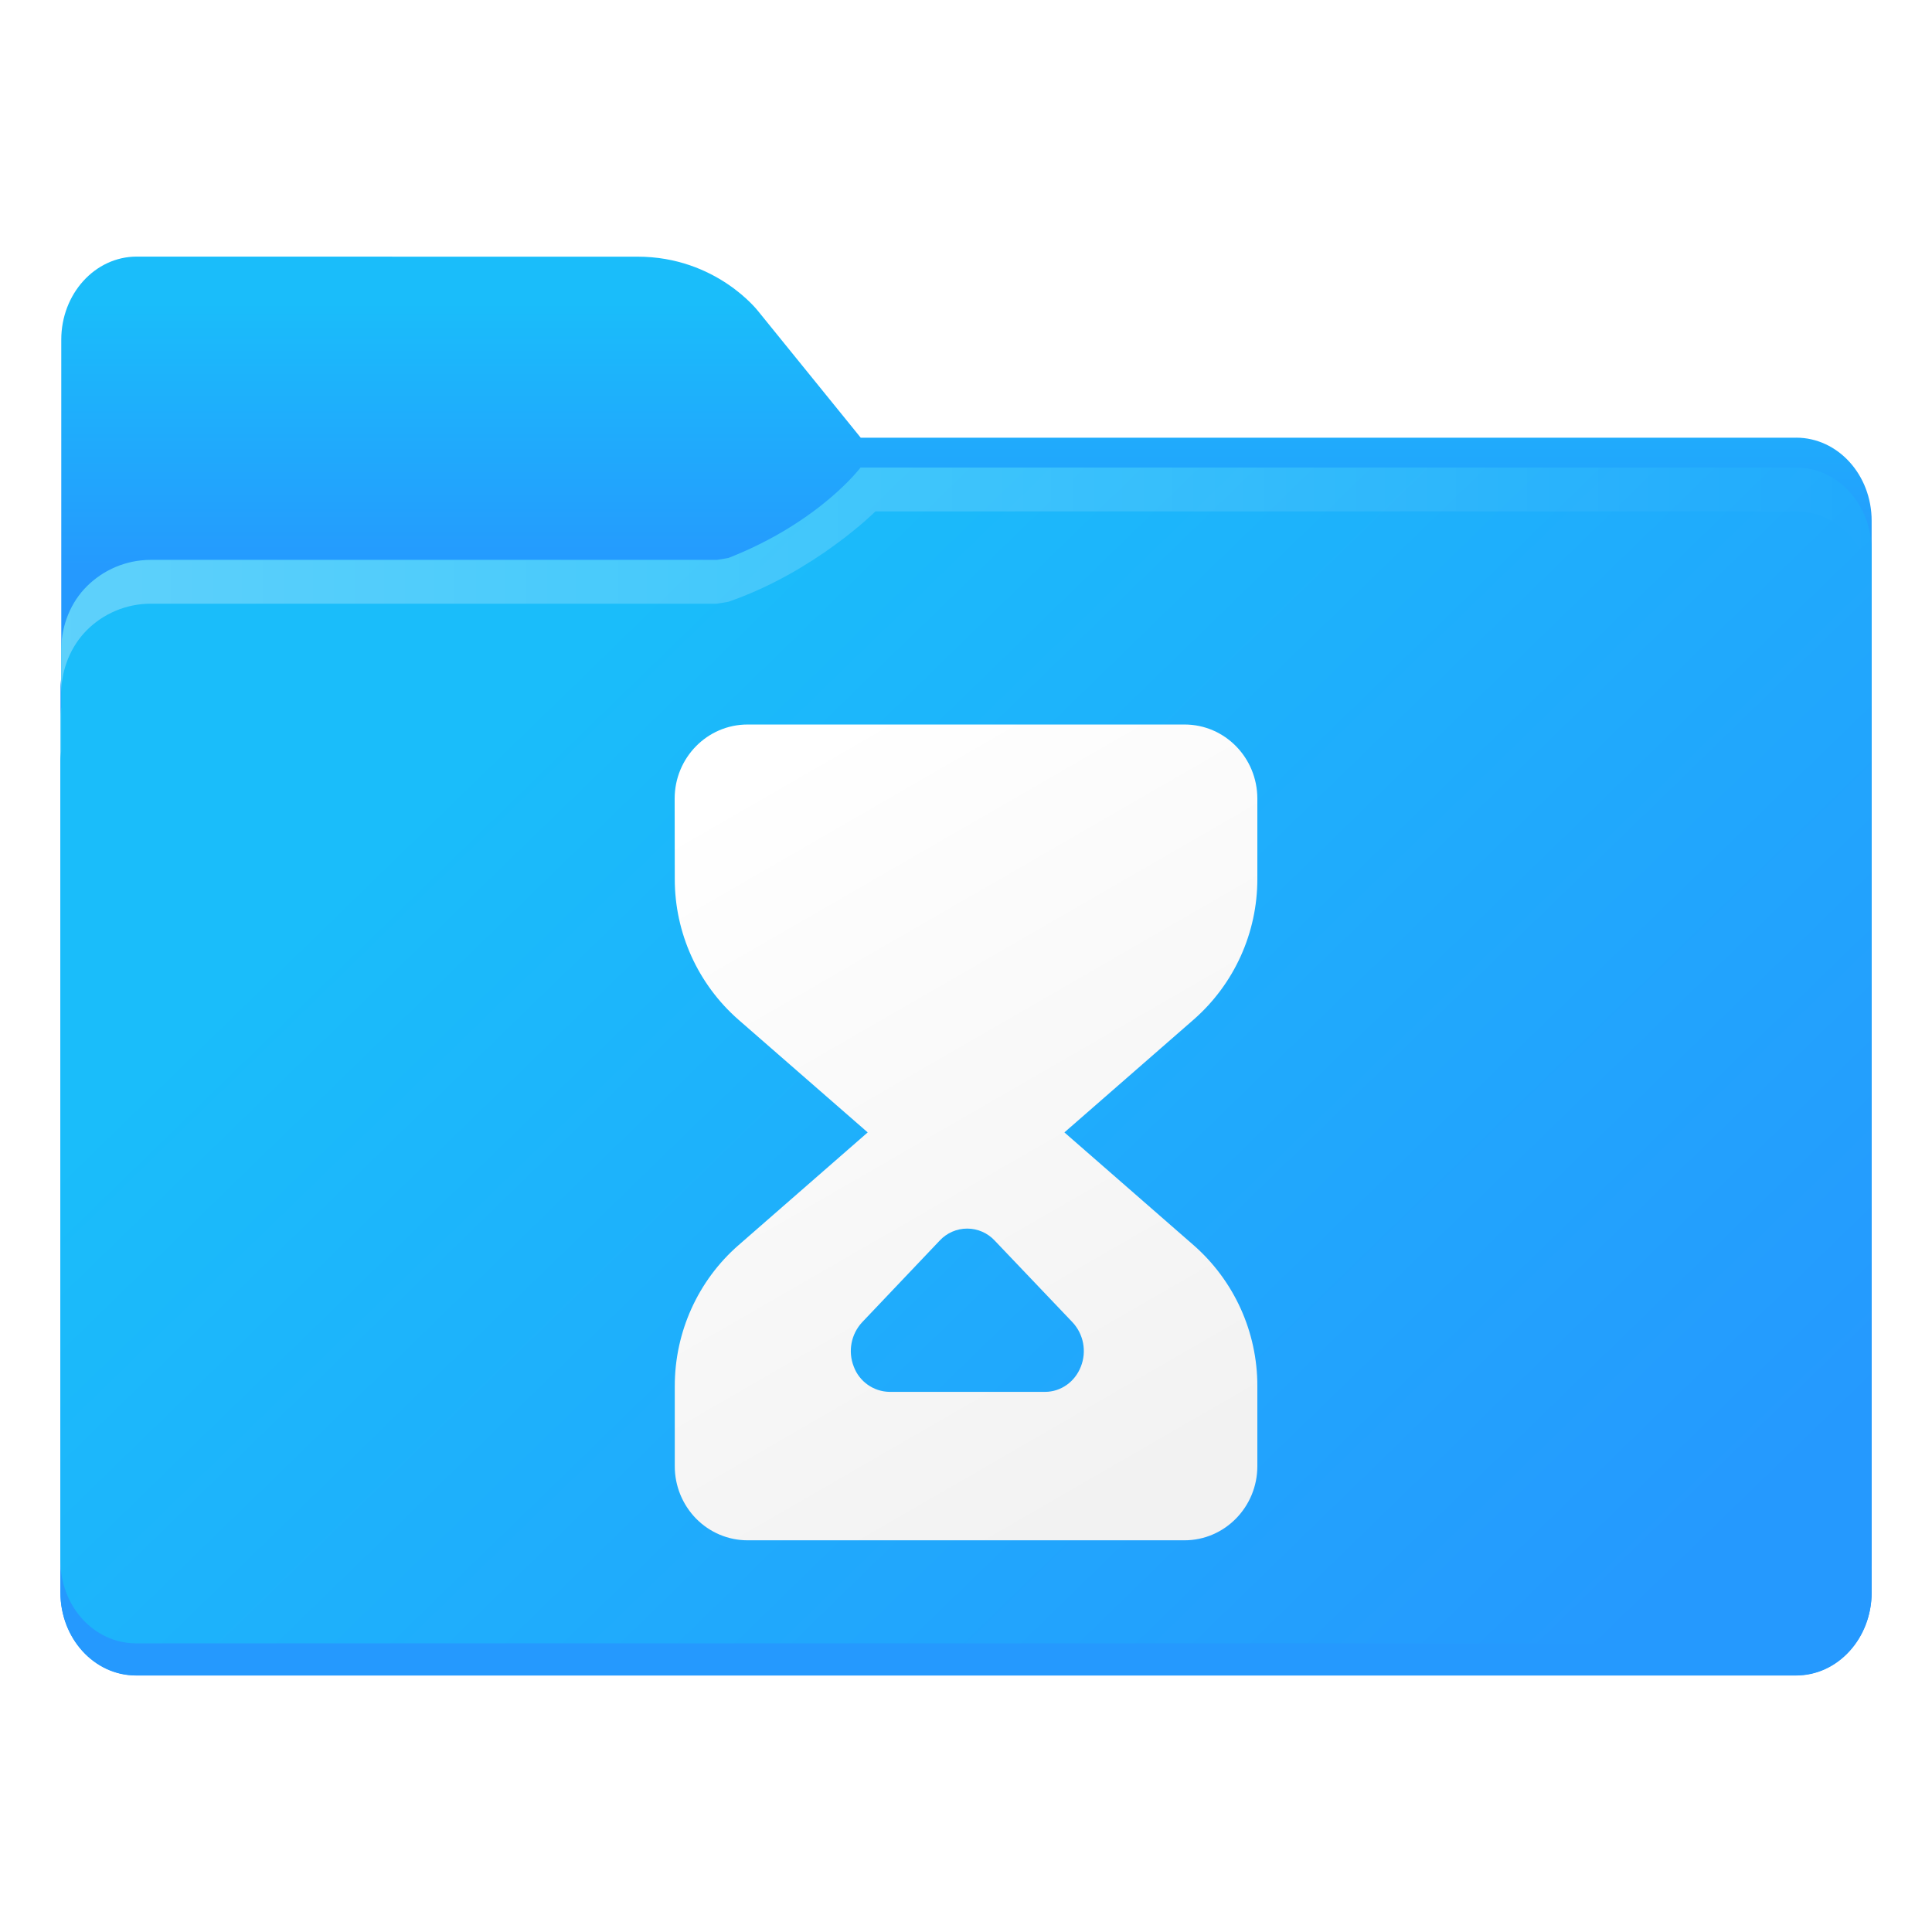
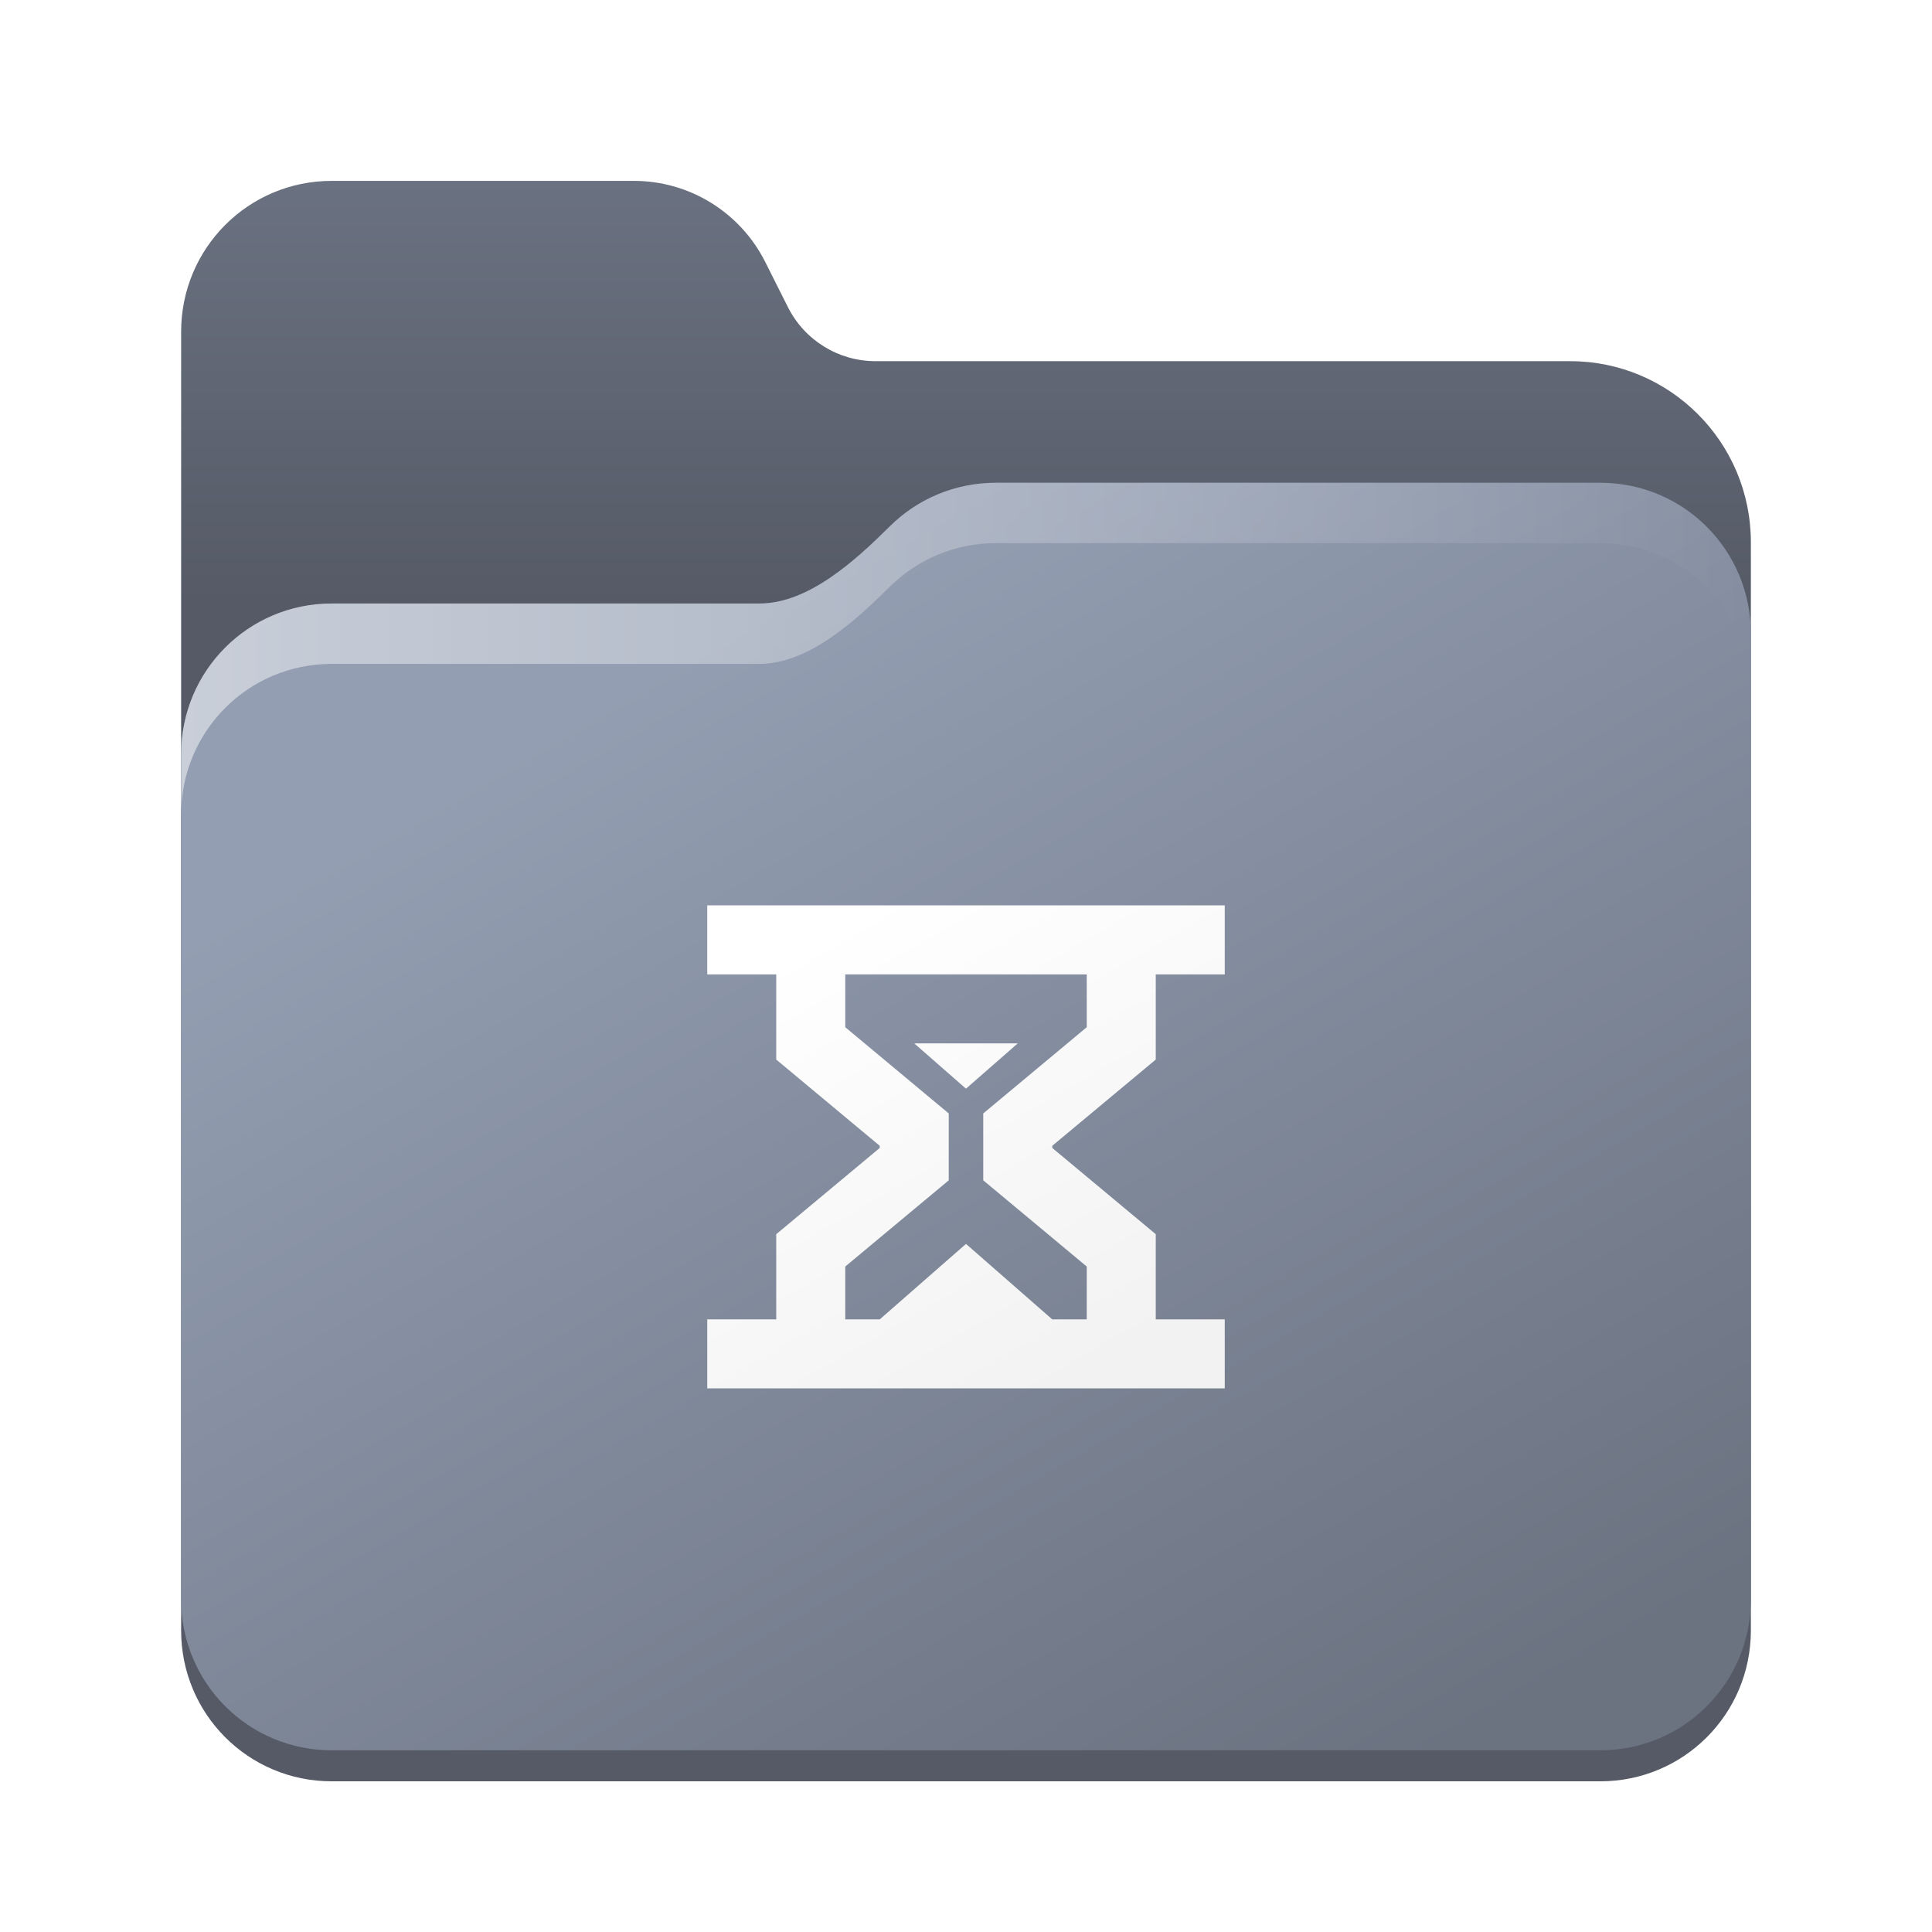
- <svg xmlns="http://www.w3.org/2000/svg" width="64" height="64" version="1.1" viewBox="0 0 16.933 16.933" id="svg23" xml:space="preserve">
-   <defs id="defs10">
-     <style type="text/css" id="style1" />
-     <linearGradient id="linearGradient1093" x1="6.218" x2="10.186" y1="6.088" y2="12.961" gradientTransform="matrix(0.90071,0,0,0.90071,0.84066,1.3404)" gradientUnits="userSpaceOnUse">
-       <stop stop-color="#bf910d" offset="0" id="stop1" style="stop-color:#ffffff;stop-opacity:1;" />
-       <stop stop-color="#a57001" offset="1" id="stop2" style="stop-color:#f2f2f2;stop-opacity:1;" />
+ <svg xmlns="http://www.w3.org/2000/svg" xmlns:xlink="http://www.w3.org/1999/xlink" height="128" viewBox="0 0 128 128" width="128" version="1.1" id="svg5248">
+   <defs id="defs5252">
+     <linearGradient id="linearGradient20">
+       <stop style="stop-color:#ffffff;stop-opacity:0.5;" offset="0" id="stop20" />
+       <stop style="stop-color:#ffffff;stop-opacity:0;" offset="1" id="stop21" />
    </linearGradient>
-     <linearGradient id="linearGradient1911" x1="25.085" x2="25.085" y1="24.031" y2="26.412" gradientTransform="translate(-17.897 -21.385)" gradientUnits="userSpaceOnUse">
-       <stop stop-color="#fcbc19" stop-opacity=".996" offset="0" id="stop3" style="stop-color:#1abdfa;stop-opacity:1;" />
-       <stop stop-color="#f4b61f" offset="1" id="stop4" style="stop-color:#2599fe;stop-opacity:1;" />
+     <linearGradient id="linearGradient8">
+       <stop style="stop-color:#939eb2;stop-opacity:1;" offset="0" id="stop9" />
+       <stop style="stop-color:#6b7280;stop-opacity:1;" offset="1" id="stop8" />
    </linearGradient>
-     <linearGradient id="linearGradient4625" x1=".529" x2="16.404" y1="5.066" y2="5.066" gradientTransform="translate(-4.75e-6)" gradientUnits="userSpaceOnUse">
-       <stop stop-color="#b78815" offset="0" id="stop5" />
-       <stop stop-color="#e2b24b" stop-opacity="0" offset="1" id="stop6" />
+     <linearGradient id="linearGradient5">
+       <stop style="stop-color:#ffffff;stop-opacity:1;" offset="0" id="stop5" />
+       <stop style="stop-color:#f2f2f2;stop-opacity:1;" offset="1" id="stop6" />
    </linearGradient>
-     <linearGradient id="linearGradient1951" x1="100" x2="133.19" y1="17.453" y2="51.606" gradientTransform="matrix(.26458 0 0 .26458 -20.108 -.13539)" gradientUnits="userSpaceOnUse">
-       <stop stop-color="#fce798" offset="0" id="stop7" style="stop-color:#1abdfa;stop-opacity:1;" />
-       <stop stop-color="#ffc937" offset="1" id="stop8" style="stop-color:#2599fe;stop-opacity:1;" />
+     <linearGradient id="linearGradient1">
+       <stop style="stop-color:#6a7180;stop-opacity:1;" offset="0" id="stop1" />
+       <stop style="stop-color:#555a66;stop-opacity:1;" offset="1" id="stop2" />
    </linearGradient>
-     <linearGradient id="linearGradient11110" x1=".529" x2="16.404" y1="5.381" y2="5.381" gradientUnits="userSpaceOnUse">
-       <stop stop-color="#fff" offset="0" id="stop9" />
-       <stop stop-color="#fff" stop-opacity="0" offset="1" id="stop10" />
+     <linearGradient xlink:href="#linearGradient2023" id="linearGradient2025" x1="2689.252" y1="-1106.803" x2="2918.07" y2="-1106.803" gradientUnits="userSpaceOnUse" />
+     <linearGradient id="linearGradient2023">
+       <stop style="stop-color:#62a0ea;stop-opacity:1;" offset="0" id="stop2019" />
+       <stop style="stop-color:#afd4ff;stop-opacity:1;" offset="0.058" id="stop2795" />
+       <stop style="stop-color:#62a0ea;stop-opacity:1;" offset="0.122" id="stop2797" />
+       <stop style="stop-color:#62a0ea;stop-opacity:1;" offset="0.873" id="stop2793" />
+       <stop style="stop-color:#c0d5ea;stop-opacity:1;" offset="0.956" id="stop2791" />
+       <stop style="stop-color:#62a0ea;stop-opacity:1;" offset="1" id="stop2021" />
    </linearGradient>
+     <clipPath id="s">
+       <path d="M 0,0 H 1600 V 1200 H 0 Z" id="path18" />
+     </clipPath>
+     <mask id="r">
+       <g filter="url(#a)" id="g17" style="filter:url(#a-2)">
+         <path d="M 0,0 H 16 V 16 H 0 Z" fill-opacity="0.5" id="path17" />
+       </g>
+     </mask>
+     <filter id="a-2" height="1" width="1" x="0" y="0">
+       <feColorMatrix in="SourceGraphic" type="matrix" values="0 0 0 0 1 0 0 0 0 1 0 0 0 0 1 0 0 0 1 0" id="feColorMatrix1" />
+     </filter>
+     <clipPath id="q">
+       <path d="M 0,0 H 1600 V 1200 H 0 Z" id="path16" />
+     </clipPath>
+     <mask id="p">
+       <g filter="url(#a)" id="g15" style="filter:url(#a-2)">
+         <path d="M 0,0 H 16 V 16 H 0 Z" fill-opacity="0.3" id="path15" />
+       </g>
+     </mask>
+     <clipPath id="o">
+       <path d="M 0,0 H 1600 V 1200 H 0 Z" id="path14" />
+     </clipPath>
+     <mask id="n">
+       <g filter="url(#a)" id="g13" style="filter:url(#a-2)">
+         <path d="M 0,0 H 16 V 16 H 0 Z" fill-opacity="0.05" id="path13" />
+       </g>
+     </mask>
+     <clipPath id="m">
+       <path d="M 0,0 H 1600 V 1200 H 0 Z" id="path12" />
+     </clipPath>
+     <mask id="l">
+       <g filter="url(#a)" id="g11" style="filter:url(#a-2)">
+         <path d="M 0,0 H 16 V 16 H 0 Z" fill-opacity="0.05" id="path11" />
+       </g>
+     </mask>
+     <clipPath id="k">
+       <path d="M 0,0 H 1600 V 1200 H 0 Z" id="path10" />
+     </clipPath>
+     <mask id="j">
+       <g filter="url(#a)" id="g9" style="filter:url(#a-2)">
+         <path d="M 0,0 H 16 V 16 H 0 Z" fill-opacity="0.05" id="path9" />
+       </g>
+     </mask>
+     <clipPath id="i">
+       <path d="M 0,0 H 1600 V 1200 H 0 Z" id="path8" />
+     </clipPath>
+     <mask id="h">
+       <g filter="url(#a)" id="g7" style="filter:url(#a-2)">
+         <path d="M 0,0 H 16 V 16 H 0 Z" fill-opacity="0.05" id="path7" />
+       </g>
+     </mask>
+     <clipPath id="g">
+       <path d="M 0,0 H 1600 V 1200 H 0 Z" id="path6" />
+     </clipPath>
+     <mask id="f">
+       <g filter="url(#a)" id="g5" style="filter:url(#a-2)">
+         <path d="M 0,0 H 16 V 16 H 0 Z" fill-opacity="0.05" id="path5" />
+       </g>
+     </mask>
+     <clipPath id="e">
+       <path d="M 0,0 H 1600 V 1200 H 0 Z" id="path4" />
+     </clipPath>
+     <mask id="d">
+       <g filter="url(#a)" id="g3" style="filter:url(#a-2)">
+         <path d="M 0,0 H 16 V 16 H 0 Z" fill-opacity="0.05" id="path3" />
+       </g>
+     </mask>
+     <clipPath id="c">
+       <path d="M 0,0 H 1600 V 1200 H 0 Z" id="path2-7" />
+     </clipPath>
+     <mask id="b-0">
+       <g filter="url(#a)" id="g1" style="filter:url(#a-2)">
+         <path d="M 0,0 H 16 V 16 H 0 Z" fill-opacity="0.3" id="path1" />
+       </g>
+     </mask>
+     <linearGradient xlink:href="#linearGradient1" id="linearGradient2" x1="2741.552" y1="-1326.343" x2="2741.552" y2="-1264.852" gradientUnits="userSpaceOnUse" />
+     <linearGradient xlink:href="#linearGradient8" id="linearGradient4" x1="2759.32" y1="-1255.626" x2="2856.003" y2="-1088.165" gradientUnits="userSpaceOnUse" />
+     <linearGradient xlink:href="#linearGradient5" id="linearGradient6" x1="55.429" y1="61.138" x2="72.571" y2="90.83" gradientUnits="userSpaceOnUse" />
+     <linearGradient xlink:href="#linearGradient20" id="linearGradient21" x1="12" y1="42.983" x2="116" y2="42.983" gradientUnits="userSpaceOnUse" />
  </defs>
-   <path d="m1.198 2.249c-0.365 0-0.661 0.326-0.661 0.728v2.964c-0.003 0.026-0.007 0.052-0.007 0.079v7.937c0 0.402 0.296 0.728 0.661 0.728h14.552c0.365 0 0.661-0.326 0.661-0.728v-9.393c0-0.402-0.296-0.728-0.661-0.728v5.16e-4h-8.199l-0.899-1.109s-0.366-0.478-1.058-0.478h-1.323z" color="#000000" color-rendering="auto" dominant-baseline="auto" fill="url(#linearGradient1911)" image-rendering="auto" shape-rendering="auto" solid-color="#000000" stop-color="#000000" style="font-feature-settings:normal;font-variant-alternates:normal;font-variant-caps:normal;font-variant-east-asian:normal;font-variant-ligatures:normal;font-variant-numeric:normal;font-variant-position:normal;font-variation-settings:normal;inline-size:0;isolation:auto;mix-blend-mode:normal;shape-margin:0;shape-padding:0;text-decoration-color:#000000;text-decoration-line:none;text-decoration-style:solid;text-indent:0;text-orientation:mixed;text-transform:none;white-space:normal" id="path10" />
-   <path d="m0.529 13.674v0.282c0 0.201 0.074 0.383 0.193 0.514s0.286 0.213 0.468 0.213h14.552c0.183 0 0.348-0.082 0.468-0.213s0.194-0.313 0.194-0.514v-0.282c0 0.201-0.074 0.383-0.194 0.514-0.12 0.132-0.285 0.213-0.468 0.213h-14.552c-0.183 0-0.348-0.082-0.468-0.213s-0.193-0.313-0.193-0.514z" fill="#e4a729" fill-opacity=".996" stroke-width=".265" id="path12" style="fill:#2599fe;fill-opacity:1" />
-   <path d="m7.542 4.098s-0.359 0.479-1.157 0.792c-0.033 0.006-0.065 0.012-0.101 0.017h-4.961c-0.22 0-0.418 0.089-0.562 0.232-0.139 0.139-0.22 0.333-0.225 0.546v0.517c-0.003 0.026-0.007 0.052-0.007 0.079v7.395c0 0.201 0.074 0.383 0.193 0.514s0.286 0.213 0.468 0.213h14.552c0.183 0 0.348-0.082 0.468-0.213s0.194-0.313 0.194-0.514v-8.851c0-0.201-0.074-0.383-0.194-0.515-0.119-0.131-0.284-0.212-0.467-0.212h-7.482z" fill="url(#linearGradient1951)" id="path13" />
-   <path d="m7.542 4.098s-0.359 0.479-1.157 0.792c-0.033 0.006-0.065 0.012-0.101 0.017h-4.961c-0.22 0-0.418 0.089-0.562 0.232-0.139 0.139-0.22 0.333-0.225 0.546v0.384c0.005-0.212 0.086-0.406 0.225-0.546 0.143-0.143 0.342-0.232 0.562-0.232h4.961c0.036-0.005 0.068-0.011 0.101-0.017 0.759-0.263 1.288-0.792 1.288-0.792h8.071c0.182 3.704e-4 0.347 0.081 0.467 0.212 0.12 0.132 0.194 0.314 0.194 0.515v-0.384c0-0.201-0.074-0.383-0.194-0.515-0.119-0.131-0.284-0.212-0.467-0.212h-7.482zm-7.006 2.104c-0.003 0.026-0.007 0.052-0.007 0.079v0.384c0-0.027 0.004-0.053 0.007-0.079z" fill="url(#linearGradient11110)" opacity=".3" id="path14" />
-   <path d="m5.913 7c0-0.359 0.286-0.65 0.639-0.65h3.83c0.353 0 0.638 0.291 0.638 0.65v0.702a1.636 1.636 0 0 1-0.558 1.234l-1.133 0.989 1.133 0.989a1.638 1.638 0 0 1 0.558 1.234v0.702c0 0.358-0.286 0.65-0.639 0.65h-3.829c-0.17 0-0.332-0.069-0.451-0.19a0.656 0.656 0 0 1-0.187-0.46v-0.702c0-0.474 0.204-0.925 0.558-1.234l1.133-0.989-1.133-0.988a1.638 1.638 0 0 1-0.558-1.234zm1.644 4.588a0.371 0.371 0 0 0-0.074 0.39 0.34 0.34 0 0 0 0.314 0.221h1.362c0.138 0 0.262-0.087 0.314-0.221a0.37 0.37 0 0 0-0.074-0.39l-0.681-0.715a0.329 0.329 0 0 0-0.482 0z" fill="url(#linearGradient1093)" stroke-width=".007" p-id="3624" id="path23" />
+   <linearGradient id="a" gradientUnits="userSpaceOnUse" x1="12" x2="116" y1="64" y2="64">
+     <stop offset="0" stop-color="#3d3846" id="stop5214" />
+     <stop offset="0.05" stop-color="#77767b" id="stop5216" />
+     <stop offset="0.1" stop-color="#5e5c64" id="stop5218" />
+     <stop offset="0.9" stop-color="#504e56" id="stop5220" />
+     <stop offset="0.95" stop-color="#77767b" id="stop5222" />
+     <stop offset="1" stop-color="#3d3846" id="stop5224" />
+   </linearGradient>
+   <linearGradient id="b" gradientUnits="userSpaceOnUse" x1="12" x2="112.041" y1="60" y2="80.988">
+     <stop offset="0" stop-color="#77767b" id="stop5227" />
+     <stop offset="0.384" stop-color="#9a9996" id="stop5229" />
+     <stop offset="0.721" stop-color="#77767b" id="stop5231" />
+     <stop offset="1" stop-color="#68666f" id="stop5233" />
+   </linearGradient>
+   <path id="rect1135" style="display:inline;stroke-width:8.791;enable-background:new;fill:url(#linearGradient2);fill-opacity:1;stroke-linecap:round;stop-color:#000000" d="m 2711.206,-1326.332 c -12.162,0 -21.954,9.791 -21.954,21.953 v 188.867 c 0,12.162 9.793,21.953 21.954,21.953 h 184.909 c 12.162,0 21.954,-9.791 21.954,-21.953 v -158.255 a 26.343,26.343 45 0 0 -26.343,-26.343 h -101.266 a 14.284,14.284 31.639 0 1 -12.758,-7.861 l -3.308,-6.57 a 21.426,21.426 31.639 0 0 -19.137,-11.791 z" transform="matrix(0.4545101,0,0,0.4555215,-1210.292,616.1566)" />
+   <path id="rect1586" style="display:inline;fill:url(#linearGradient4);fill-opacity:1;stroke-width:8.791;stroke-linecap:round;enable-background:new;stop-color:#000000" d="m 2808.014,-1282.426 c -6.043,0 -11.502,2.418 -15.465,6.343 -5.003,4.955 -11.848,11.22 -18.994,11.22 h -62.349 c -12.162,0 -21.954,9.791 -21.954,21.953 v 122.887 c 0,12.162 9.793,21.953 21.954,21.953 h 184.909 c 12.162,0 21.954,-9.791 21.954,-21.953 v -109.715 -13.172 -17.562 c 0,-12.162 -9.793,-21.953 -21.954,-21.953 z" transform="matrix(0.4545101,0,0,0.4555215,-1210.292,616.1566)" />
+   <path id="path19" style="display:inline;fill:url(#linearGradient21);fill-opacity:1;stroke-width:4;stroke-linecap:round;enable-background:new;stop-color:#000000" d="m 65.979,31.984 c -2.747,0 -5.228,1.101 -7.029,2.889 -2.274,2.257 -5.385,5.111 -8.633,5.111 h -28.338 c -5.528,0 -9.979,4.46 -9.979,10 v 3.998 c 8.61e-4,-5.539 4.451,-9.998 9.979,-9.998 h 28.338 c 3.248,0 6.359,-2.854 8.633,-5.111 1.801,-1.788 4.283,-2.889 7.029,-2.889 h 40.043 c 5.528,0 9.979,4.46 9.979,10 v -4 c 0,-5.54 -4.451,-10 -9.979,-10 z" />
+   <path id="path21" d="m 60.571,69.127 h 6.857 l -3.429,3 z m 0,0 m -13.714,-9.143 v 4.571 h 4.571 v 5.643 l 6.857,5.714 v 0.143 l -6.857,5.714 v 5.643 h -4.571 v 4.571 h 34.286 v -4.571 h -4.571 v -5.643 l -6.857,-5.714 v -0.143 l 6.857,-5.714 v -5.643 h 4.571 v -4.571 z m 9.143,4.571 h 16 v 3.5 l -6.857,5.714 v 4.429 l 6.857,5.714 v 3.5 h -2.286 l -5.714,-5 -5.714,5 h -2.286 v -3.5 l 6.857,-5.714 v -4.429 l -6.857,-5.714 z m 0,0" style="fill:url(#linearGradient6);fill-opacity:1;stroke-width:2.286" />
</svg>
